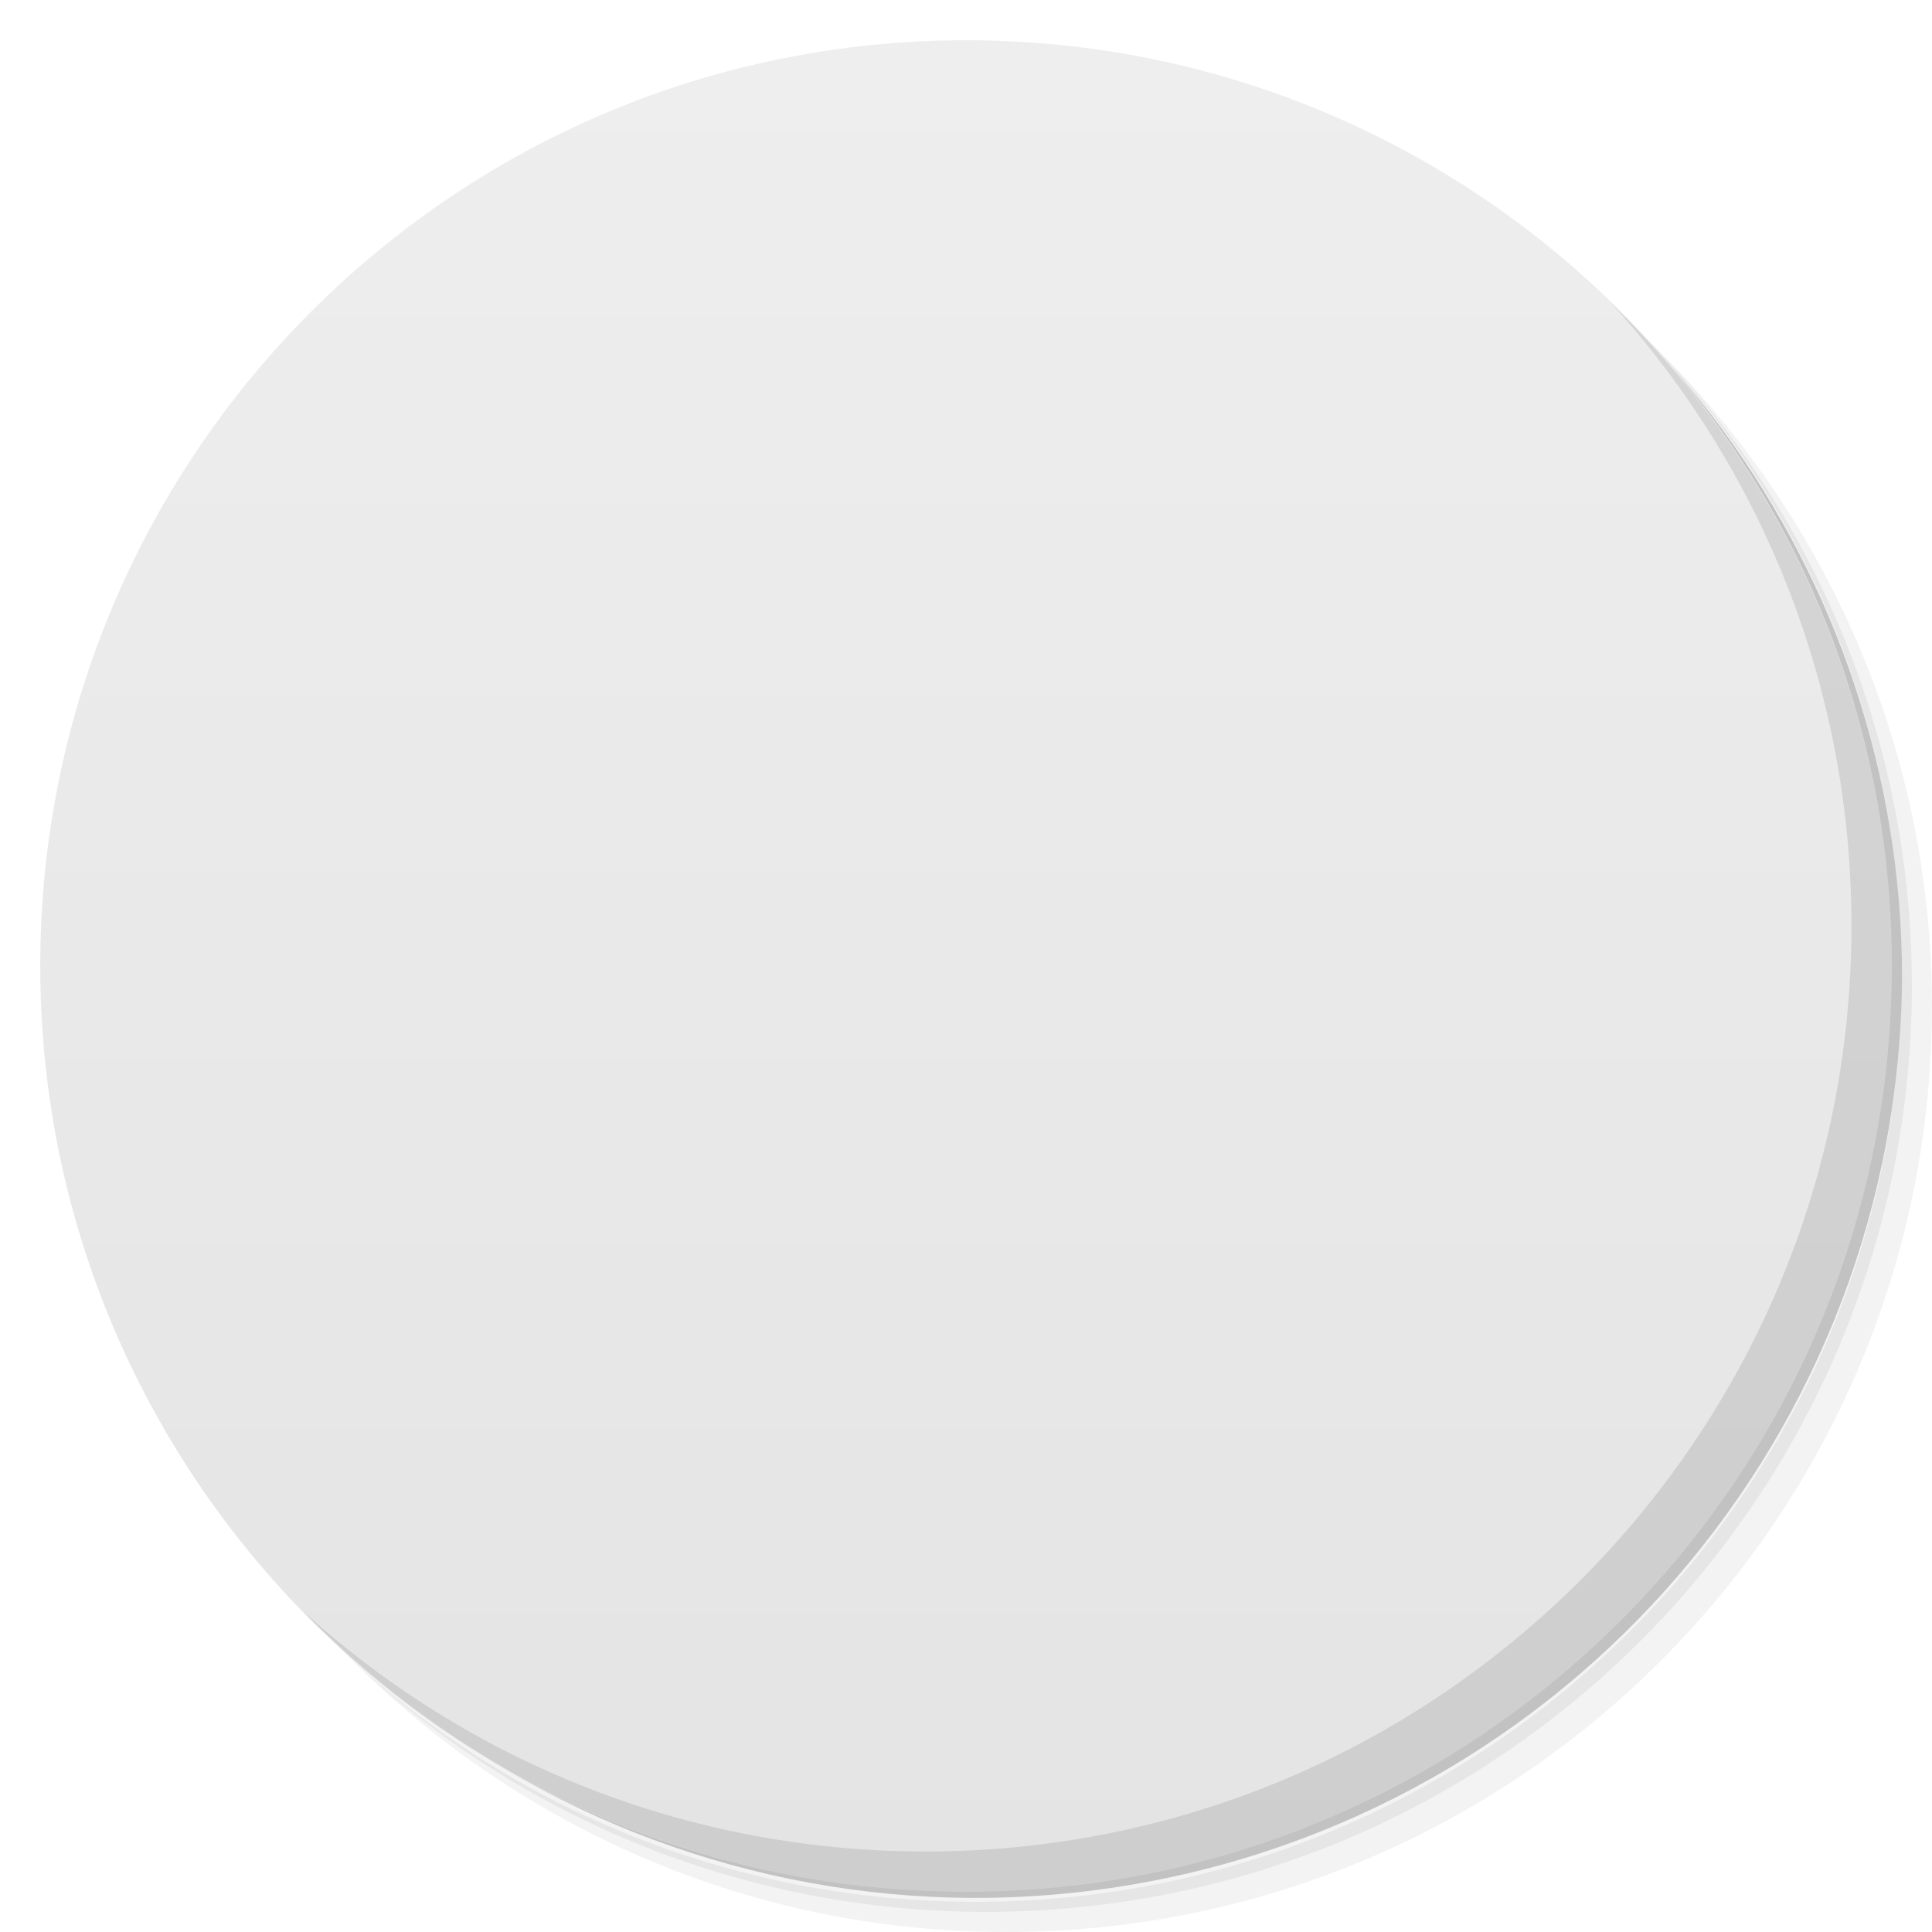
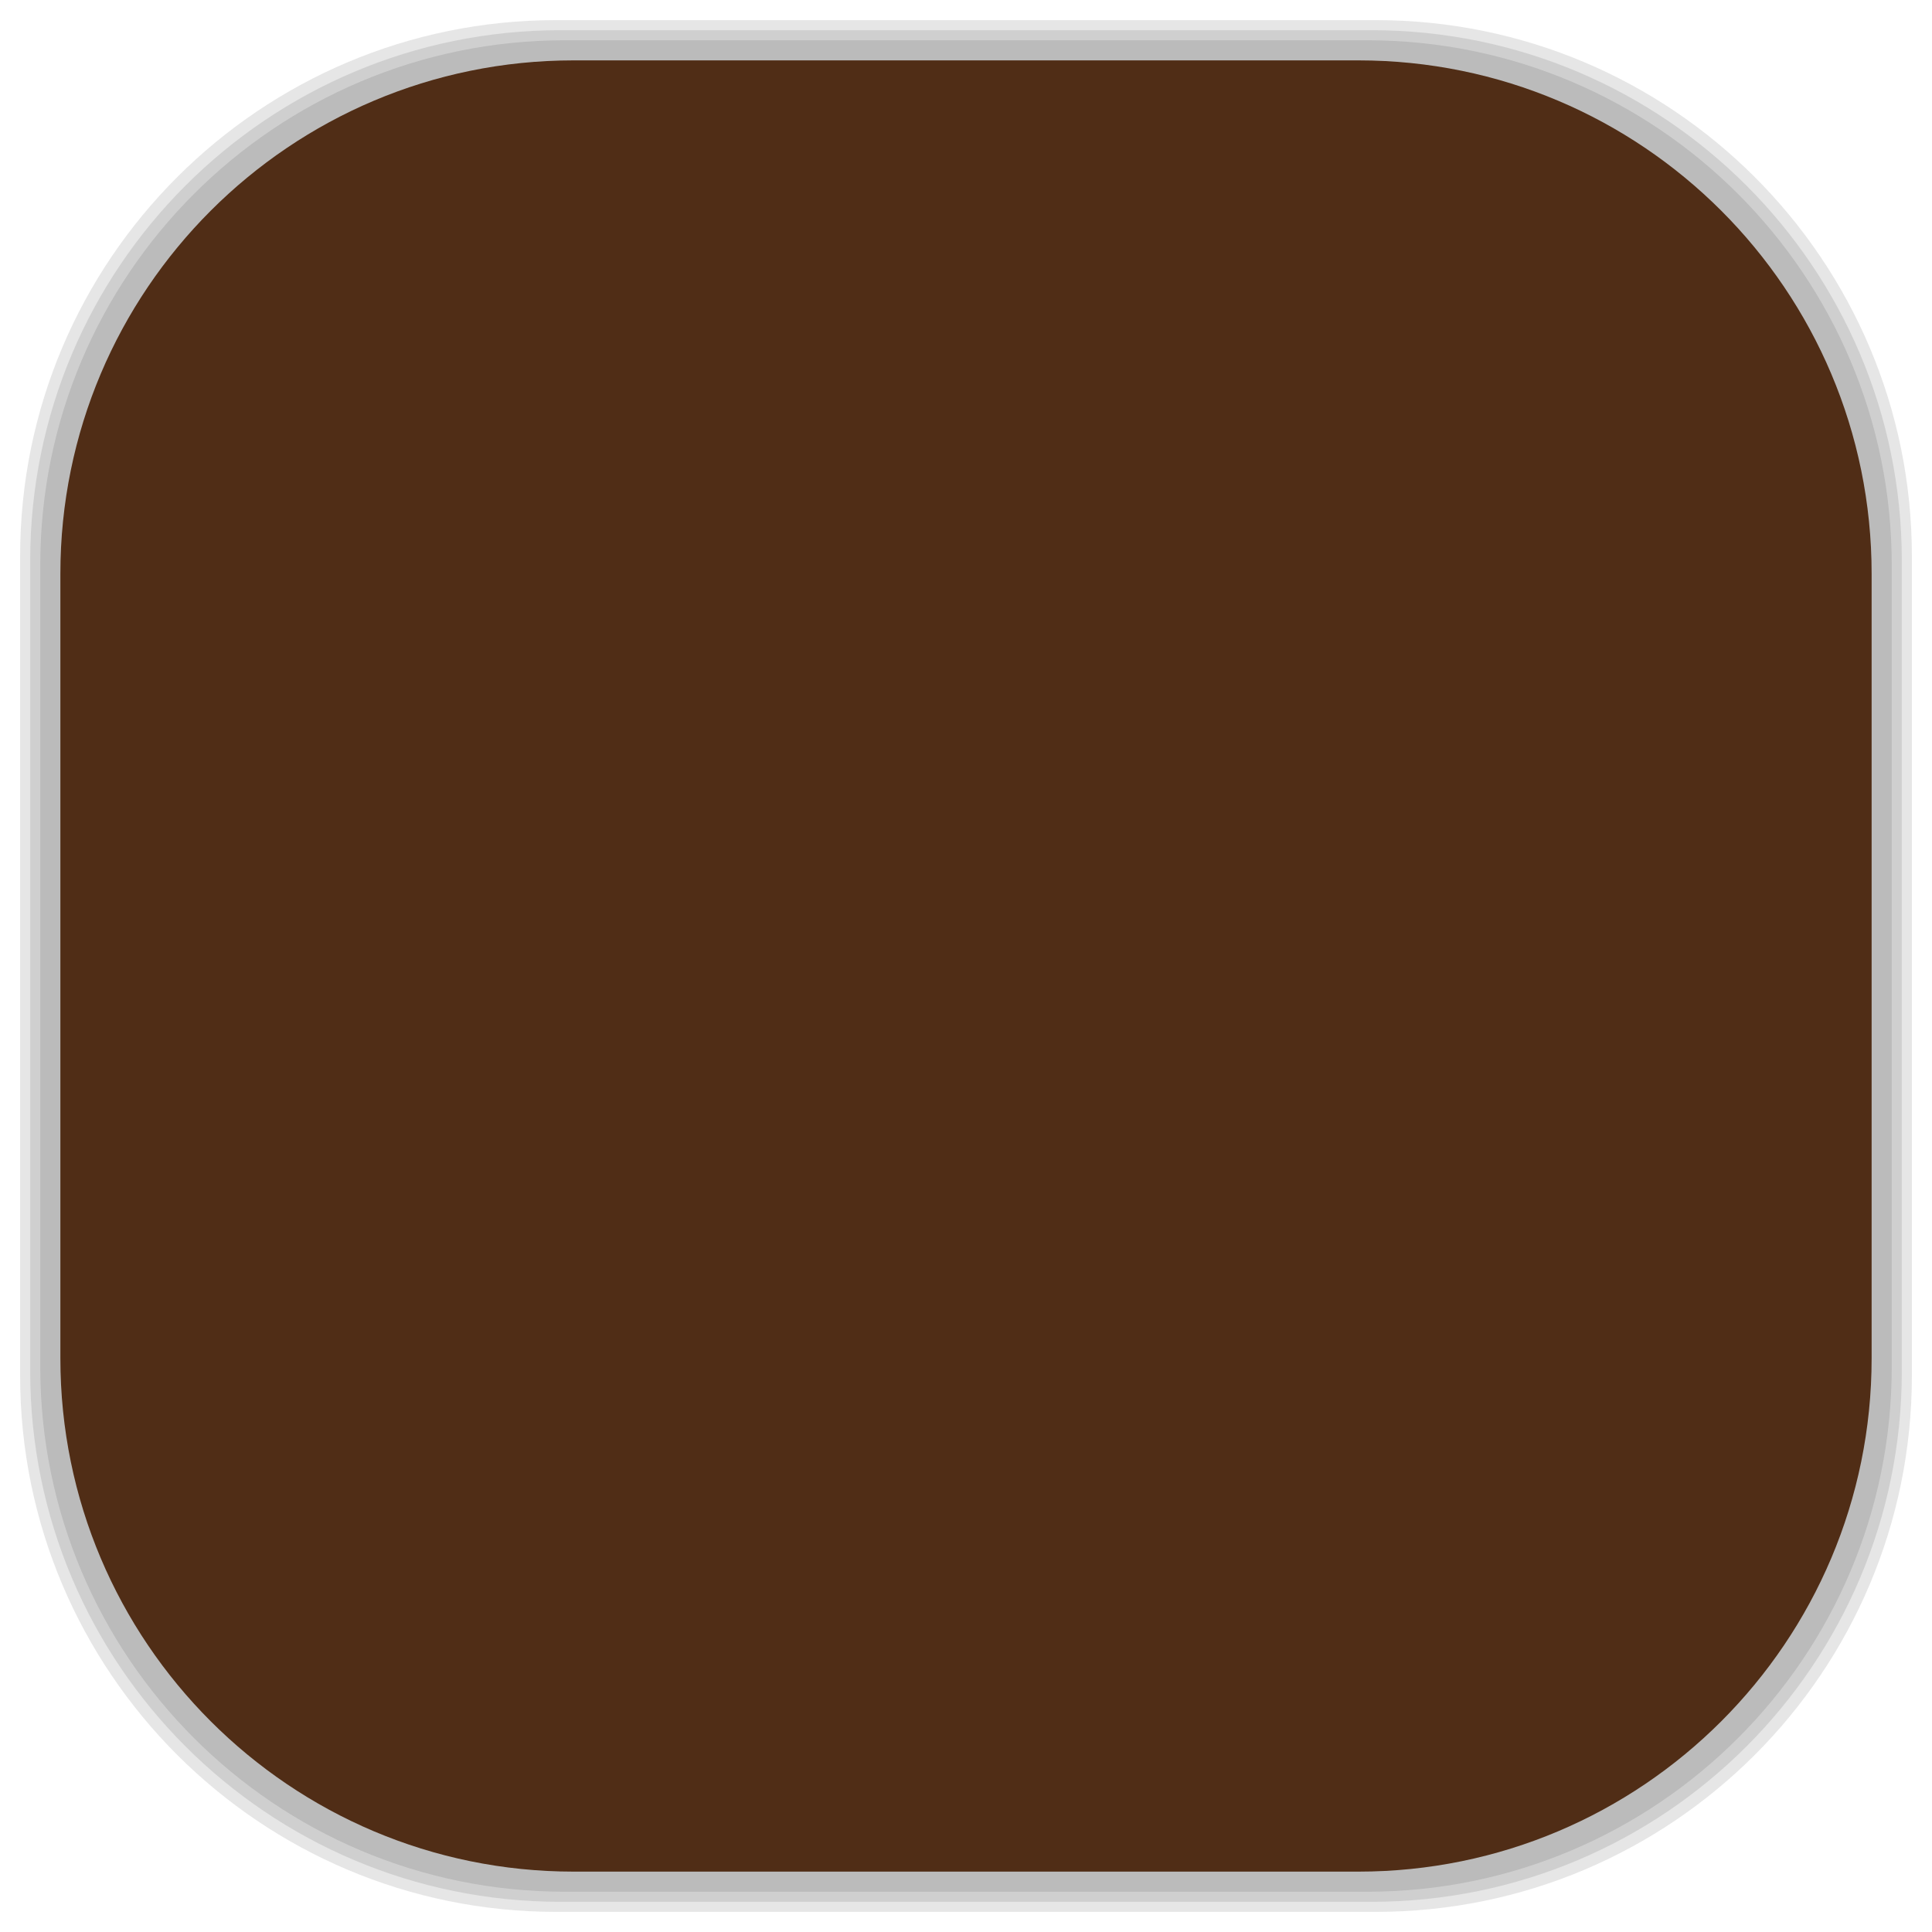
- <svg viewBox="0 0 48 48">
-   <defs>
+ <svg xmlns="http://www.w3.org/2000/svg" viewBox="0 0 48 48" id="svg2" version="1.1" width="100%" height="100%">
+   <defs id="defs4">
    <linearGradient id="linearGradient3764" x1="1" x2="47" gradientUnits="userSpaceOnUse" gradientTransform="matrix(0,-1,1,0,-1.5e-6,48)">
-       <stop stop-color="#e4e4e4" stop-opacity="1" />
-       <stop offset="1" stop-color="#eee" stop-opacity="1" />
+       <stop stop-color="#e4e4e4" stop-opacity="1" id="stop7" />
+       <stop offset="1" stop-color="#eee" stop-opacity="1" id="stop9" />
    </linearGradient>
    <clipPath id="clipPath-012105678">
-       <g transform="translate(0,-1004.362)">
-         <path d="m -24 13 c 0 1.105 -0.672 2 -1.5 2 -0.828 0 -1.5 -0.895 -1.5 -2 0 -1.105 0.672 -2 1.5 -2 0.828 0 1.5 0.895 1.5 2 z" transform="matrix(15.33333,0,0,11.5,415,878.8622)" fill="#1890d0" />
+       <g transform="translate(0,-1004.362)" id="g12">
+         <path d="m -24 13 c 0 1.105 -0.672 2 -1.5 2 -0.828 0 -1.5 -0.895 -1.5 -2 0 -1.105 0.672 -2 1.5 -2 0.828 0 1.5 0.895 1.5 2 z" transform="matrix(15.33333,0,0,11.5,415,878.8622)" fill="#1890d0" id="path14" />
      </g>
    </clipPath>
    <clipPath id="clipPath-024200665">
-       <g transform="translate(0,-1004.362)">
-         <path d="m -24 13 c 0 1.105 -0.672 2 -1.5 2 -0.828 0 -1.5 -0.895 -1.5 -2 0 -1.105 0.672 -2 1.5 -2 0.828 0 1.5 0.895 1.5 2 z" transform="matrix(15.33333,0,0,11.5,415,878.8622)" fill="#1890d0" />
+       <g transform="translate(0,-1004.362)" id="g17">
+         <path d="m -24 13 c 0 1.105 -0.672 2 -1.5 2 -0.828 0 -1.5 -0.895 -1.5 -2 0 -1.105 0.672 -2 1.5 -2 0.828 0 1.5 0.895 1.5 2 z" transform="matrix(15.33333,0,0,11.5,415,878.8622)" fill="#1890d0" id="path19" />
+       </g>
+     </clipPath>
+     <linearGradient id="linearGradient3764-0" x1="1" x2="47" gradientUnits="userSpaceOnUse" gradientTransform="matrix(0,-1,1,0,-1.5e-6,48)">
+       <stop stop-color="#b5945b" stop-opacity="1" id="stop7-3" />
+       <stop offset="1" stop-color="#bb9e69" stop-opacity="1" id="stop9-3" />
+     </linearGradient>
+     <clipPath id="clipPath-899834956">
+       <g transform="translate(0,-1004.362)" id="g12-9">
+         <path d="m -24 13 c 0 1.105 -0.672 2 -1.5 2 -0.828 0 -1.5 -0.895 -1.5 -2 0 -1.105 0.672 -2 1.5 -2 0.828 0 1.5 0.895 1.5 2 z" transform="matrix(15.33333,0,0,11.5,415,878.8622)" fill="#1890d0" id="path14-9" />
+       </g>
+     </clipPath>
+     <clipPath id="clipPath-909443126">
+       <g transform="translate(0,-1004.362)" id="g17-9">
+         <path d="m -24 13 c 0 1.105 -0.672 2 -1.5 2 -0.828 0 -1.5 -0.895 -1.5 -2 0 -1.105 0.672 -2 1.5 -2 0.828 0 1.5 0.895 1.5 2 z" transform="matrix(15.33333,0,0,11.5,415,878.8622)" fill="#1890d0" id="path19-7" />
+       </g>
+     </clipPath>
+     <clipPath id="clipPath-909443126-7">
+       <g transform="translate(0,-1004.362)" id="g17-2">
+         <path style="fill:#1890d0" d="m -24,13 c 0,1.105 -0.672,2 -1.5,2 -0.828,0 -1.5,-0.895 -1.5,-2 0,-1.105 0.672,-2 1.5,-2 0.828,0 1.5,0.895 1.5,2 z" transform="matrix(15.33333,0,0,11.5,415,878.8622)" id="path19-3" />
+       </g>
+     </clipPath>
+     <linearGradient id="linearGradient3759">
+       <stop id="stop3761" offset="0" style="stop-color:#a75e15;stop-opacity:1;" />
+       <stop id="stop3763" offset="1" style="stop-color:#ffffff;stop-opacity:0;" />
+     </linearGradient>
+     <linearGradient id="linearGradient3777">
+       <stop id="stop3779" offset="0" style="stop-color:#e0dd00;stop-opacity:1;" />
+       <stop id="stop3781" offset="1" style="stop-color:#000000;stop-opacity:0;" />
+     </linearGradient>
+     <clipPath id="clipPath-024200665-6">
+       <g transform="translate(0,-1004.362)" id="g17-98">
+         <path style="fill:#1890d0" d="m -24,13 c 0,1.105 -0.672,2 -1.5,2 -0.828,0 -1.5,-0.895 -1.5,-2 0,-1.105 0.672,-2 1.5,-2 0.828,0 1.5,0.895 1.5,2 z" transform="matrix(15.33333,0,0,11.5,415,878.8622)" id="path19-70" />
      </g>
    </clipPath>
  </defs>
-   <g>
-     <path d="m 36.31 5 c 5.859 4.062 9.688 10.831 9.688 18.5 c 0 12.426 -10.07 22.5 -22.5 22.5 c -7.669 0 -14.438 -3.828 -18.5 -9.688 c 1.037 1.822 2.306 3.499 3.781 4.969 c 4.085 3.712 9.514 5.969 15.469 5.969 c 12.703 0 23 -10.298 23 -23 c 0 -5.954 -2.256 -11.384 -5.969 -15.469 c -1.469 -1.475 -3.147 -2.744 -4.969 -3.781 z m 4.969 3.781 c 3.854 4.113 6.219 9.637 6.219 15.719 c 0 12.703 -10.297 23 -23 23 c -6.081 0 -11.606 -2.364 -15.719 -6.219 c 4.16 4.144 9.883 6.719 16.219 6.719 c 12.703 0 23 -10.298 23 -23 c 0 -6.335 -2.575 -12.06 -6.719 -16.219 z" opacity="0.05" />
-     <path d="m 41.28 8.781 c 3.712 4.085 5.969 9.514 5.969 15.469 c 0 12.703 -10.297 23 -23 23 c -5.954 0 -11.384 -2.256 -15.469 -5.969 c 4.113 3.854 9.637 6.219 15.719 6.219 c 12.703 0 23 -10.298 23 -23 c 0 -6.081 -2.364 -11.606 -6.219 -15.719 z" opacity="0.1" />
-     <path d="m 31.25 2.375 c 8.615 3.154 14.75 11.417 14.75 21.13 c 0 12.426 -10.07 22.5 -22.5 22.5 c -9.708 0 -17.971 -6.135 -21.12 -14.75 a 23 23 0 0 0 44.875 -7 a 23 23 0 0 0 -16 -21.875 z" opacity="0.2" />
+   <g id="g33" />
+   <g id="g3137">
+     <g id="layer2">
+       <rect ry="13.037" rx="13.037" y="1" x="1" height="46" width="46" id="rect3007" style="opacity:0.1;fill:#000000;fill-opacity:1;fill-rule:nonzero;stroke:none" />
+       <rect style="opacity:0.1;fill:#000000;fill-opacity:1;fill-rule:nonzero;stroke:none" id="rect3011" width="47" height="47" x="0.5" y="0.5" rx="13.32" ry="13.32" />
+       <rect style="opacity:0.1;fill:#000000;fill-opacity:1;fill-rule:nonzero;stroke:none" id="rect3013" width="46.5" height="46.5" x="0.75" y="0.75" rx="13.178" ry="13.178" />
+     </g>
+     <g style="display:inline" id="layer1">
+       <rect transform="matrix(0,-1,1,0,0,0)" ry="12.753" rx="12.753" y="1.5" x="-46.5" height="45" width="45" id="rect2988" style="fill:#502d16;fill-opacity:1;fill-rule:nonzero;stroke:none" />
+     </g>
  </g>
-   <g>
-     <path d="m 24 1 c 12.703 0 23 10.297 23 23 c 0 12.703 -10.297 23 -23 23 -12.703 0 -23 -10.297 -23 -23 0 -12.703 10.297 -23 23 -23 z" fill="url(#linearGradient3764)" fill-opacity="1" />
-   </g>
-   <g />
-   <g>
-     <g clip-path="url(#clipPath-012105678)">
-       <g transform="translate(1,1)">
-         <g opacity="0.1">
-           <g>
-             <path d="m 39 24 c 0 8.285 -6.715 15 -15 15 c -8.285 0 -15 -6.715 -15 -15 c 0 -8.285 6.715 -15 15 -15 c 8.285 0 15 6.715 15 15 m 0 0" fill="#000" stroke="none" fill-rule="nonzero" fill-opacity="0.886" />
-             <path d="m 15.918 17.09 l 0 2 l 4 -1 m -4 -1" fill="#000" stroke="none" fill-rule="nonzero" fill-opacity="1" />
-             <path d="m 25.914 12.09 l 0 2 l 3 -1 m -3 -1" fill="#000" stroke="none" fill-rule="nonzero" fill-opacity="1" />
-             <path d="m 23.914 18.09 l 1 3 l 1.996 -2 m -2.996 -1" fill="#000" stroke="none" fill-rule="nonzero" fill-opacity="1" />
-             <path d="m 32.914 17.09 l -1 4 l 3 -1 m -2 -3" fill="#000" stroke="none" fill-rule="nonzero" fill-opacity="1" />
-             <path d="m 16.914 22.09 l 0 4 l 2 -3 m -2 -1" fill="#000" stroke="none" fill-rule="nonzero" fill-opacity="1" />
-             <path d="m 21.914 28.09 l 0 1.996 l 3 -1 l -2 -3 m -1 2" fill="#000" stroke="none" fill-rule="nonzero" fill-opacity="1" />
-             <path d="m 19.918 13.09 l 0 1 l 1 0.996 m -1 -1.996" fill="#000" stroke="none" fill-rule="nonzero" fill-opacity="1" />
-             <path d="m 29.918 24.08 l -3 1 l 2 2 l 1 -2 l 0 -1 m 0.004 0" fill="#000" stroke="none" fill-rule="nonzero" fill-opacity="1" />
-             <path d="m 33.918 24.08 l -2 5 l 1 -1.988 l 3 -1 m -2 -2" fill="#000" stroke="none" fill-rule="nonzero" fill-opacity="1" />
-             <path d="m 28.918 31.09 l -2 1.996 l 3 2 l 2 -2 m -3 -1.996" fill="#000" stroke="none" fill-rule="nonzero" fill-opacity="1" />
-             <path d="m 20.918 33.08 l -2 0 l 3 2 l 1 -1 m -2 -1" fill="#000" stroke="none" fill-rule="nonzero" fill-opacity="1" />
-             <path d="m 14.914 29.08 l 4 -0.988 l 0 1.988 l -3 0 m -1 -1" fill="#000" stroke="none" fill-rule="nonzero" fill-opacity="1" />
-             <path d="m 11.918 22.09 l 0.996 4 l 0 -4 m -0.996 0" fill="#000" stroke="none" fill-rule="nonzero" fill-opacity="1" />
-           </g>
-         </g>
+   <g id="g73-0">
+     <g clip-path="url(#clipPath-024200665-6)" id="g75-7">
+       <g id="g77-5">
+         <path style="fill:#d0a15b;fill-opacity:0.886;fill-rule:nonzero;stroke:none" d="M 39,24 C 39,32.285 32.285,39 24,39 15.715,39 9,32.285 9,24 9,15.715 15.715,9 24,9 c 8.285,0 15,6.715 15,15 m 0,0" id="path79-7" />
+         <path style="fill:#865b21;fill-opacity:1;fill-rule:nonzero;stroke:none" d="m 15.918,17.09 0,2 4,-1 m -4,-1" id="path81-9" />
+         <path style="fill:#865b21;fill-opacity:1;fill-rule:nonzero;stroke:none" d="m 25.914,12.09 0,2 3,-1 m -3,-1" id="path83-7" />
+         <path style="fill:#865b21;fill-opacity:1;fill-rule:nonzero;stroke:none" d="m 23.914,18.09 1,3 1.996,-2 m -2.996,-1" id="path85-0" />
+         <path style="fill:#865b21;fill-opacity:1;fill-rule:nonzero;stroke:none" d="m 32.914,17.09 -1,4 3,-1 m -2,-3" id="path87-6" />
+         <path style="fill:#865b21;fill-opacity:1;fill-rule:nonzero;stroke:none" d="m 16.914,22.09 0,4 2,-3 m -2,-1" id="path89-3" />
+         <path style="fill:#865b21;fill-opacity:1;fill-rule:nonzero;stroke:none" d="m 21.914,28.09 0,1.996 3,-1 -2,-3 m -1,2" id="path91-7" />
+         <path style="fill:#865b21;fill-opacity:1;fill-rule:nonzero;stroke:none" d="m 19.918,13.09 0,1 1,0.996 m -1,-1.996" id="path93-4" />
+         <path style="fill:#865b21;fill-opacity:1;fill-rule:nonzero;stroke:none" d="m 29.918,24.08 -3,1 2,2 1,-2 0,-1 m 0.004,0" id="path95-7" />
+         <path style="fill:#865b21;fill-opacity:1;fill-rule:nonzero;stroke:none" d="m 33.918,24.08 -2,5 1,-1.988 3,-1 m -2,-2" id="path97-9" />
+         <path style="fill:#865b21;fill-opacity:1;fill-rule:nonzero;stroke:none" d="m 28.918,31.09 -2,1.996 3,2 2,-2 m -3,-1.996" id="path99-7" />
+         <path style="fill:#865b21;fill-opacity:1;fill-rule:nonzero;stroke:none" d="m 20.918,33.08 -2,0 3,2 1,-1 m -2,-1" id="path101-7" />
+         <path style="fill:#865b21;fill-opacity:1;fill-rule:nonzero;stroke:none" d="m 14.914,29.08 4,-0.988 0,1.988 -3,0 m -1,-1" id="path103-7" />
+         <path style="fill:#865b21;fill-opacity:1;fill-rule:nonzero;stroke:none" d="m 11.918,22.09 0.996,4 0,-4 m -0.996,0" id="path105-9" />
      </g>
    </g>
  </g>
-   <g>
-     <g clip-path="url(#clipPath-024200665)">
-       <g>
-         <path d="m 39 24 c 0 8.285 -6.715 15 -15 15 c -8.285 0 -15 -6.715 -15 -15 c 0 -8.285 6.715 -15 15 -15 c 8.285 0 15 6.715 15 15 m 0 0" fill="#d0a15b" stroke="none" fill-rule="nonzero" fill-opacity="0.886" />
-         <path d="m 15.918 17.09 l 0 2 l 4 -1 m -4 -1" fill="#865b21" stroke="none" fill-rule="nonzero" fill-opacity="1" />
-         <path d="m 25.914 12.09 l 0 2 l 3 -1 m -3 -1" fill="#865b21" stroke="none" fill-rule="nonzero" fill-opacity="1" />
-         <path d="m 23.914 18.09 l 1 3 l 1.996 -2 m -2.996 -1" fill="#865b21" stroke="none" fill-rule="nonzero" fill-opacity="1" />
-         <path d="m 32.914 17.09 l -1 4 l 3 -1 m -2 -3" fill="#865b21" stroke="none" fill-rule="nonzero" fill-opacity="1" />
-         <path d="m 16.914 22.09 l 0 4 l 2 -3 m -2 -1" fill="#865b21" stroke="none" fill-rule="nonzero" fill-opacity="1" />
-         <path d="m 21.914 28.09 l 0 1.996 l 3 -1 l -2 -3 m -1 2" fill="#865b21" stroke="none" fill-rule="nonzero" fill-opacity="1" />
-         <path d="m 19.918 13.09 l 0 1 l 1 0.996 m -1 -1.996" fill="#865b21" stroke="none" fill-rule="nonzero" fill-opacity="1" />
-         <path d="m 29.918 24.08 l -3 1 l 2 2 l 1 -2 l 0 -1 m 0.004 0" fill="#865b21" stroke="none" fill-rule="nonzero" fill-opacity="1" />
-         <path d="m 33.918 24.08 l -2 5 l 1 -1.988 l 3 -1 m -2 -2" fill="#865b21" stroke="none" fill-rule="nonzero" fill-opacity="1" />
-         <path d="m 28.918 31.09 l -2 1.996 l 3 2 l 2 -2 m -3 -1.996" fill="#865b21" stroke="none" fill-rule="nonzero" fill-opacity="1" />
-         <path d="m 20.918 33.08 l -2 0 l 3 2 l 1 -1 m -2 -1" fill="#865b21" stroke="none" fill-rule="nonzero" fill-opacity="1" />
-         <path d="m 14.914 29.08 l 4 -0.988 l 0 1.988 l -3 0 m -1 -1" fill="#865b21" stroke="none" fill-rule="nonzero" fill-opacity="1" />
-         <path d="m 11.918 22.09 l 0.996 4 l 0 -4 m -0.996 0" fill="#865b21" stroke="none" fill-rule="nonzero" fill-opacity="1" />
-       </g>
-     </g>
-   </g>
-   <g>
-     <path d="m 40.03 7.531 c 3.712 4.084 5.969 9.514 5.969 15.469 0 12.703 -10.297 23 -23 23 c -5.954 0 -11.384 -2.256 -15.469 -5.969 4.178 4.291 10.01 6.969 16.469 6.969 c 12.703 0 23 -10.298 23 -23 0 -6.462 -2.677 -12.291 -6.969 -16.469 z" opacity="0.1" />
-   </g>
</svg>
